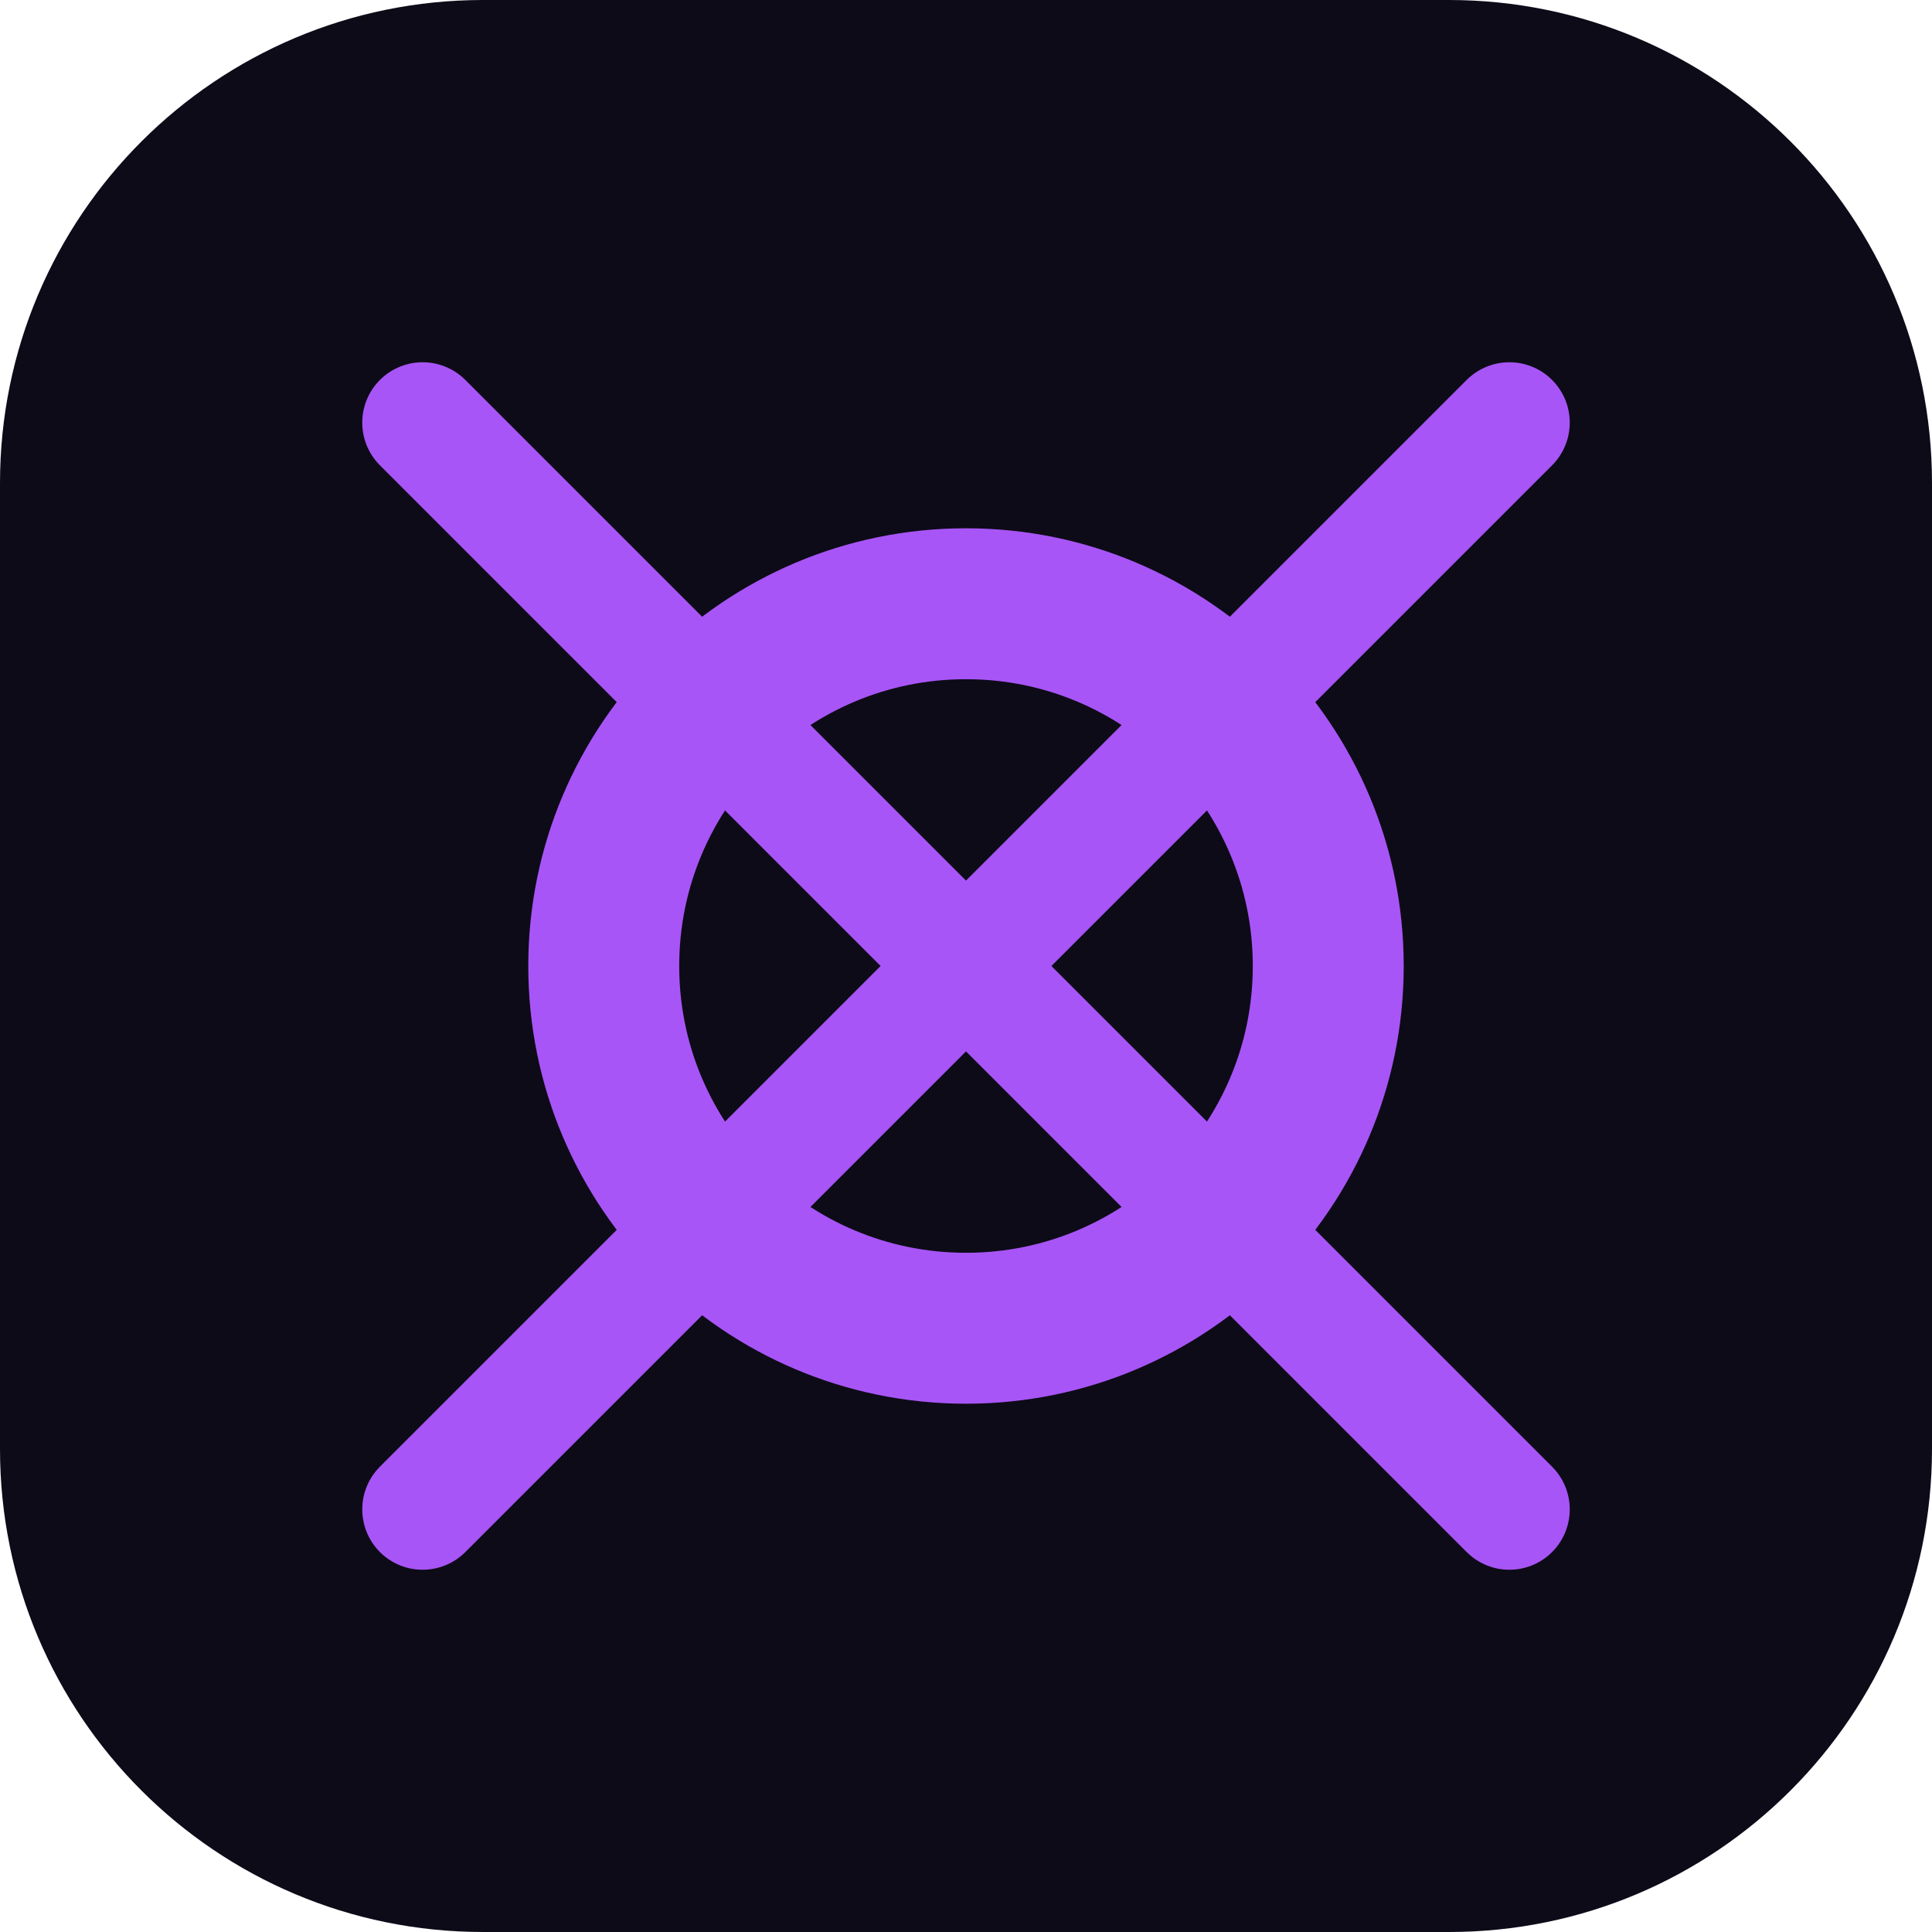
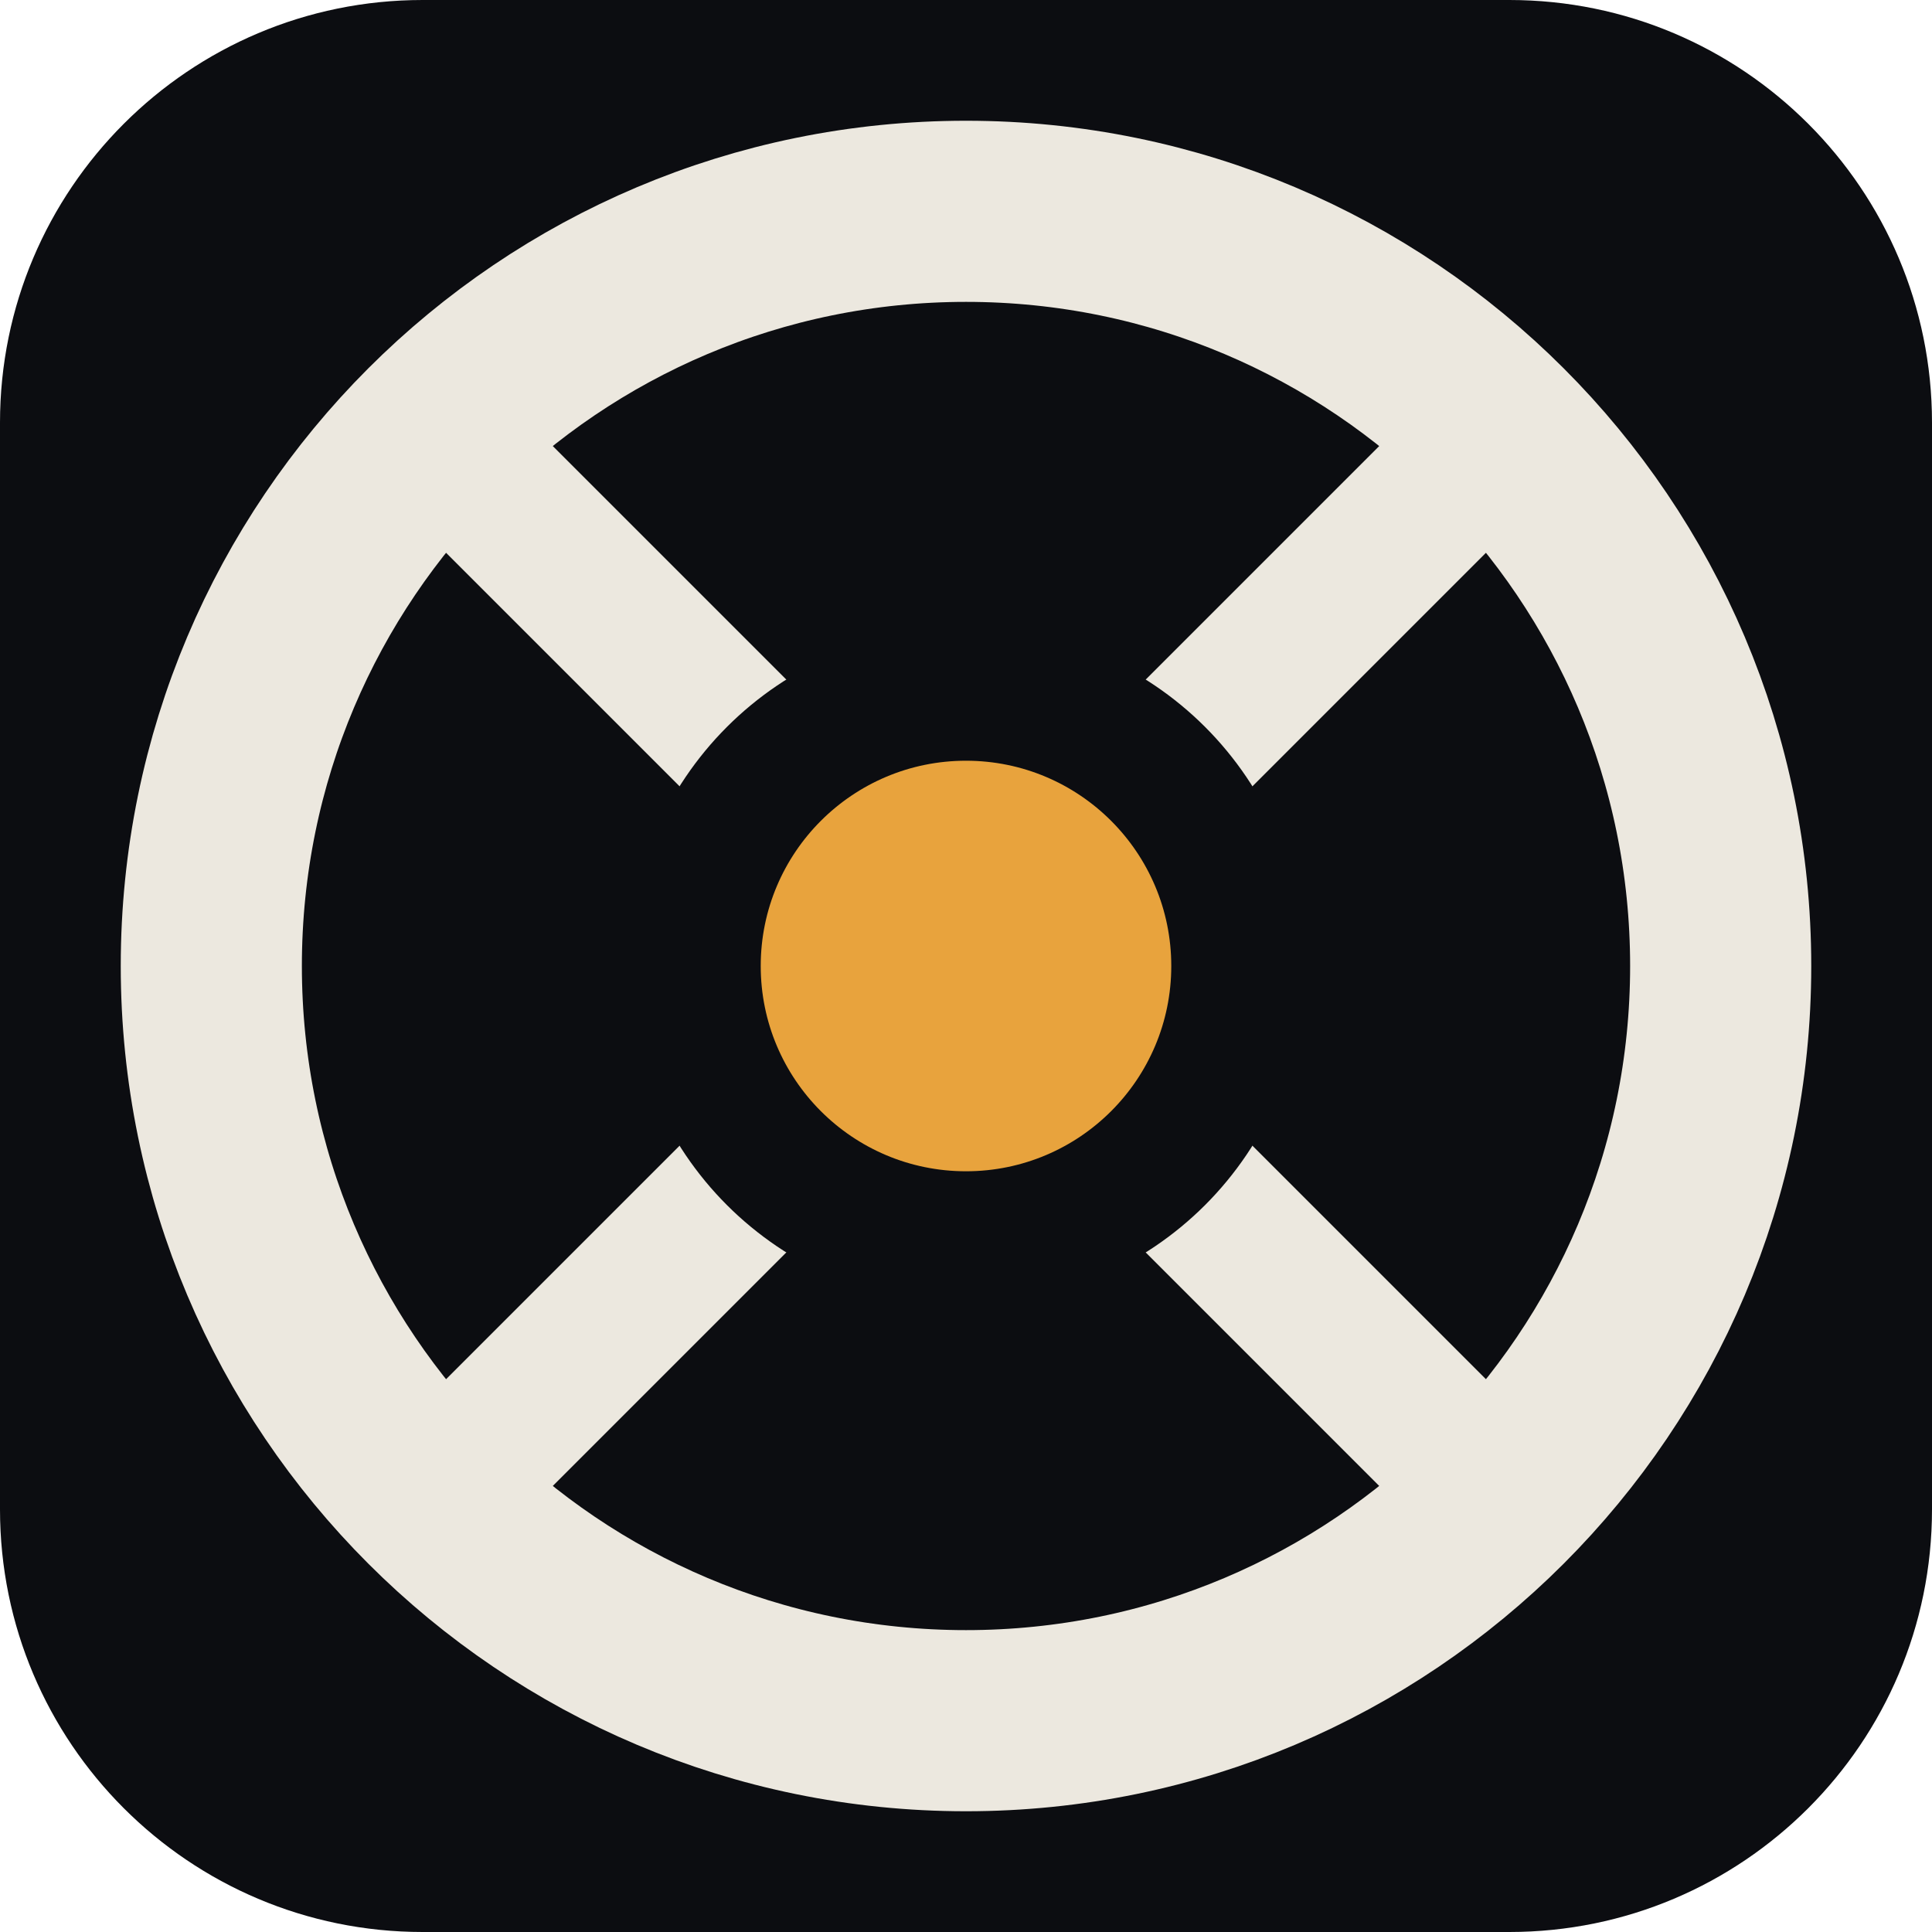
<svg xmlns="http://www.w3.org/2000/svg" width="32" height="32" viewBox="0 0 32 32" fill="none">
-   <rect width="32" height="32" rx="8" fill="#0d0b18" />
-   <circle cx="16" cy="16" r="6" stroke="#a855f7" stroke-width="2.5" />
-   <line x1="16" y1="16" x2="25" y2="7" stroke="#a855f7" stroke-width="2" stroke-linecap="round" />
-   <line x1="16" y1="16" x2="25" y2="25" stroke="#a855f7" stroke-width="2" stroke-linecap="round" />
-   <line x1="16" y1="16" x2="7" y2="25" stroke="#a855f7" stroke-width="2" stroke-linecap="round" />
-   <line x1="16" y1="16" x2="7" y2="7" stroke="#a855f7" stroke-width="2" stroke-linecap="round" />
+   <rect width="32" height="32" rx="7" fill="#0c0d11" />
+   <circle cx="16" cy="16" r="12.5" stroke="#ece8df" stroke-width="3" />
+   <path d="M7.2 7.2L24.8 24.8M24.8 7.2L7.2 24.8" stroke="#ece8df" stroke-width="2.5" stroke-linecap="round" />
+   <circle cx="16" cy="16" r="5.6" fill="#0c0d11" />
+   <circle cx="16" cy="16" r="3.4" fill="#e8a33d" />
</svg>
